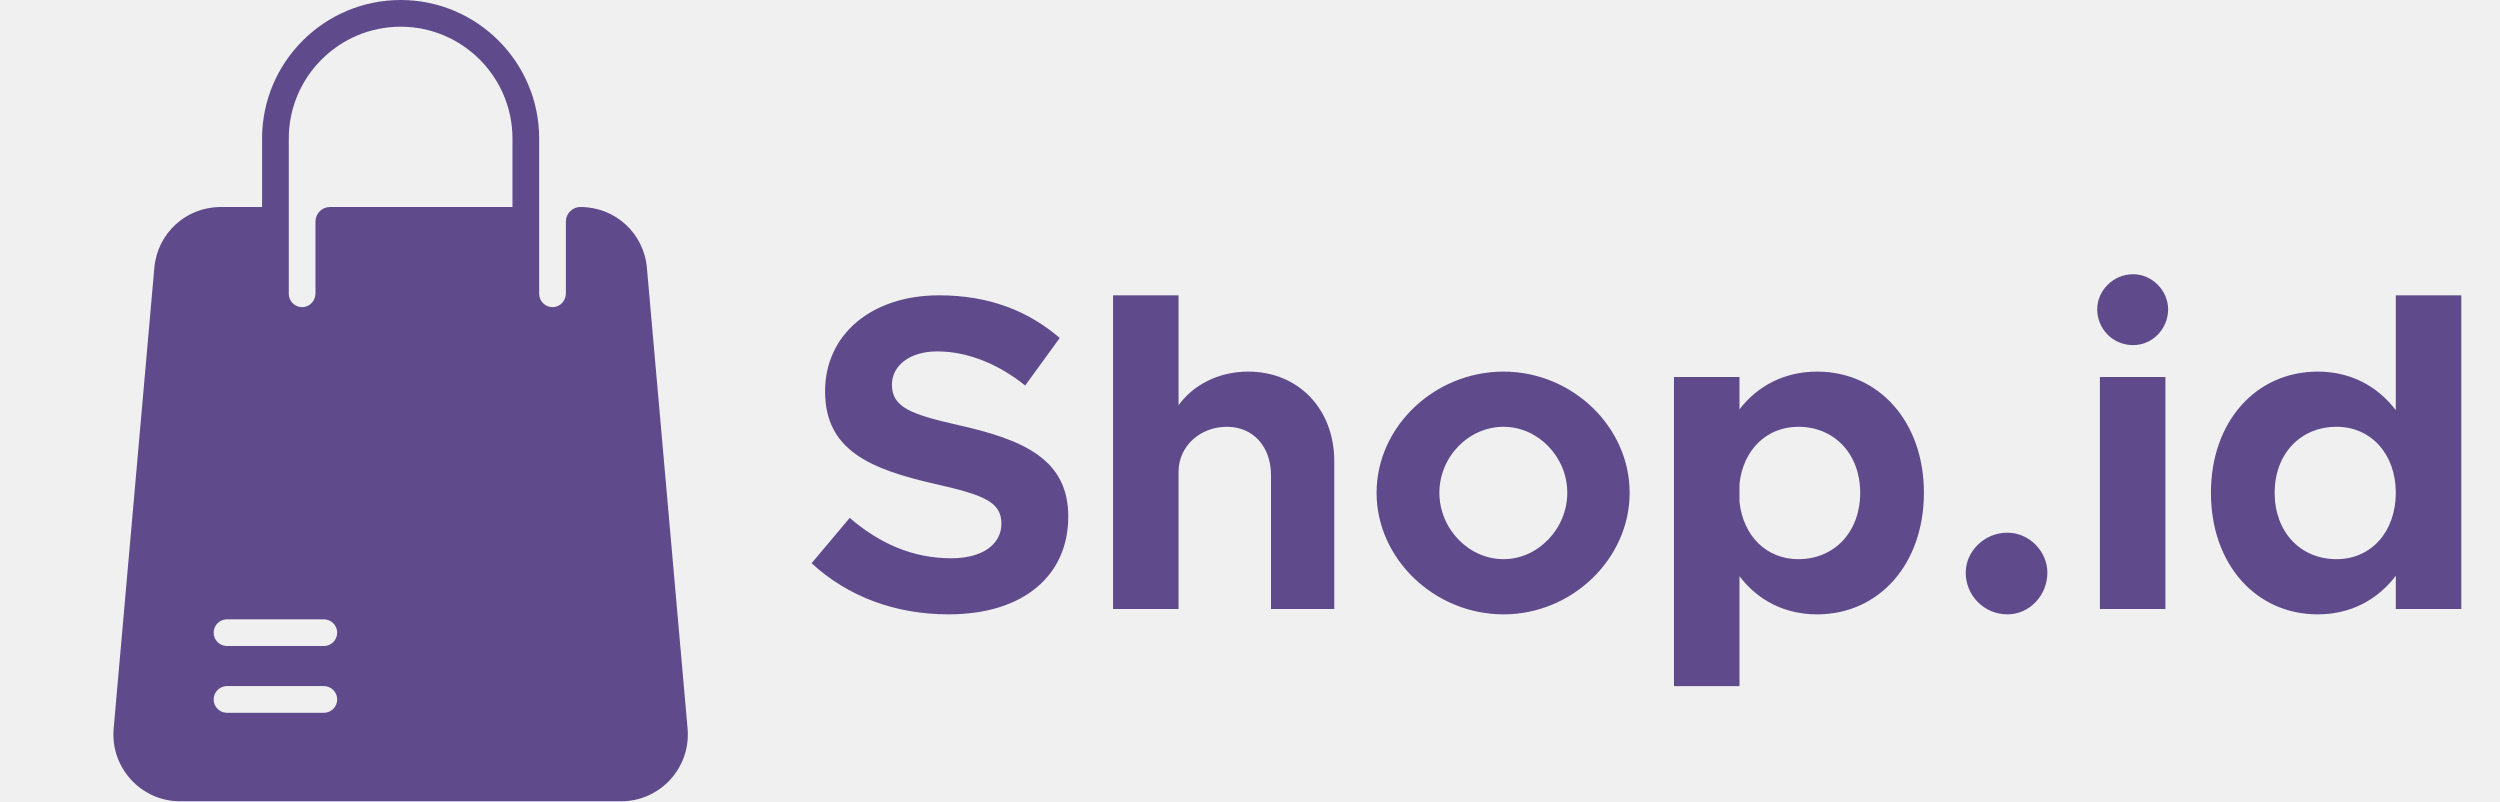
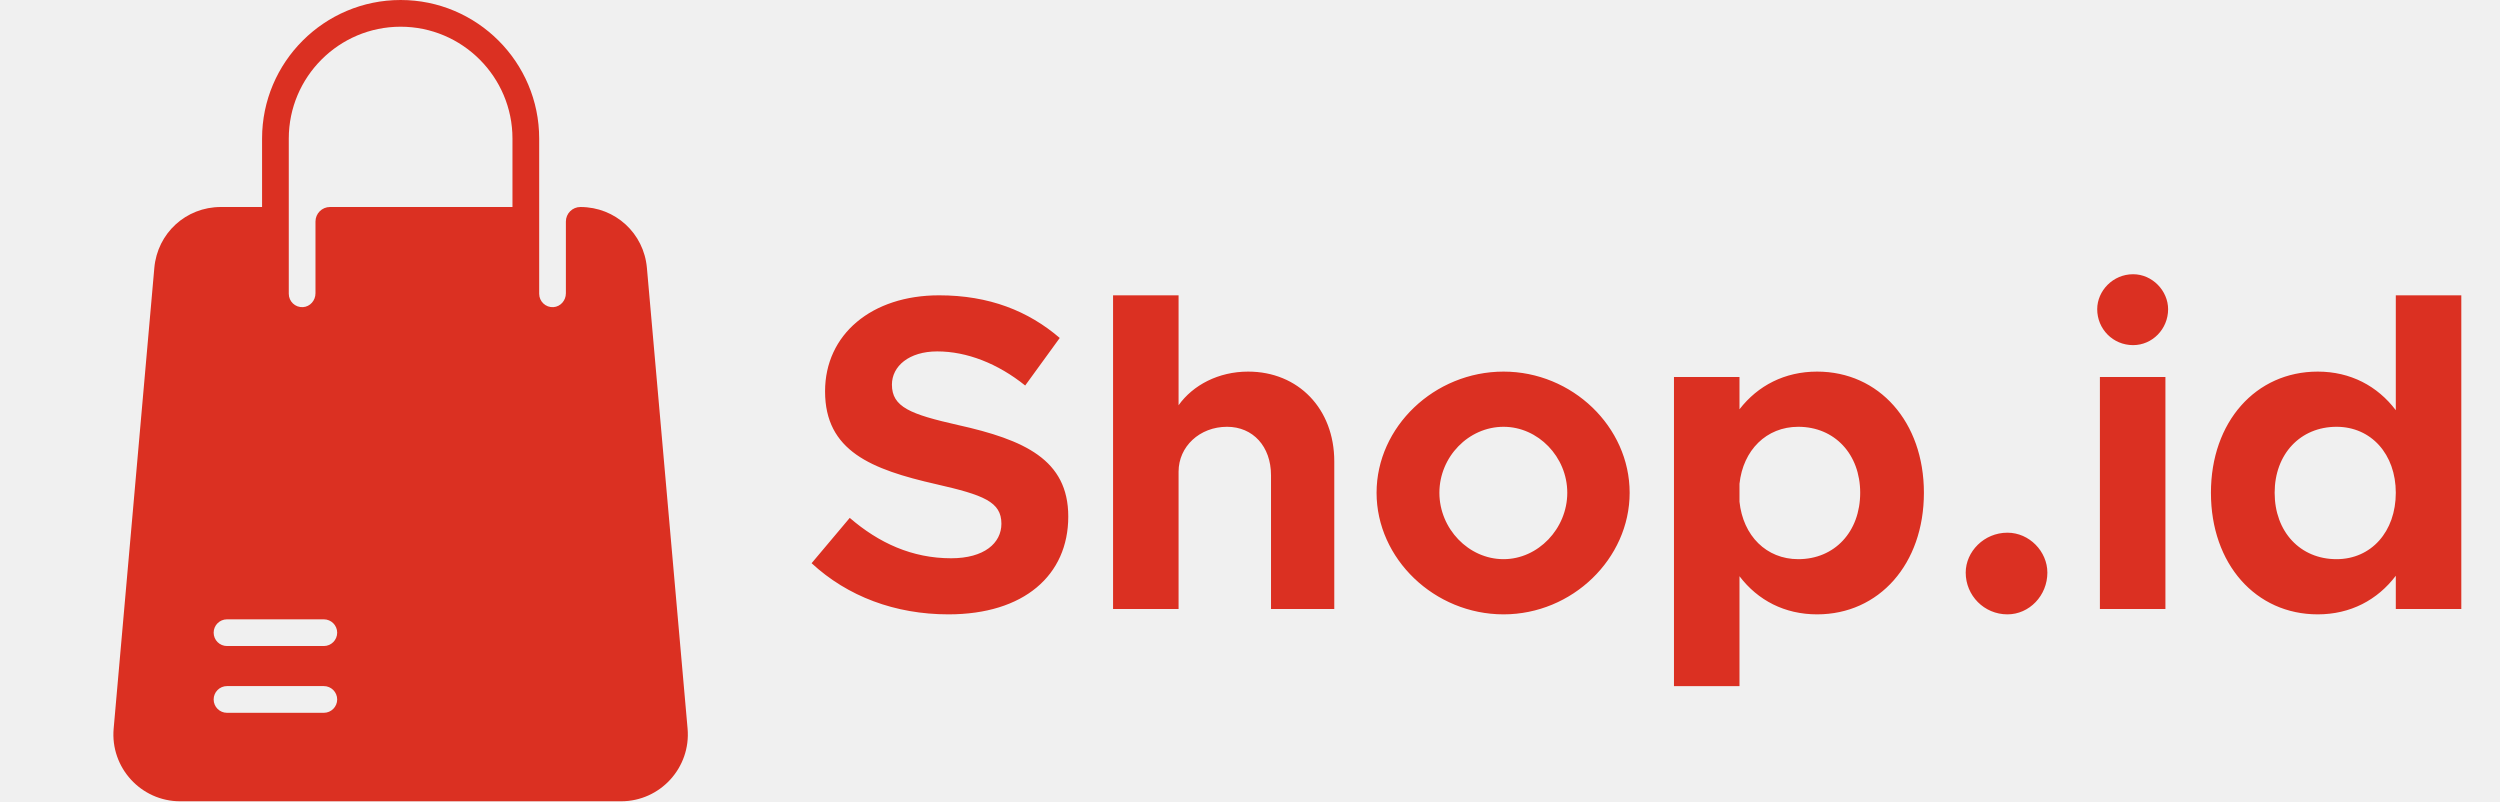
<svg xmlns="http://www.w3.org/2000/svg" width="156" height="50" viewBox="0 0 156 50" fill="none">
-   <path d="M42.905 45.467L40.367 16.717C40.177 14.551 38.392 12.917 36.217 12.917C35.718 12.917 35.311 13.323 35.311 13.823V18.305C35.311 18.749 34.976 19.137 34.533 19.165C34.048 19.196 33.645 18.811 33.645 18.333V8.646C33.645 3.878 29.766 0 24.999 0C20.231 0 16.353 3.878 16.353 8.646V12.917H13.78C11.605 12.917 9.821 14.551 9.63 16.717L7.092 45.467C6.879 47.896 8.795 50 11.243 50H38.754C41.203 50 43.118 47.896 42.905 45.467ZM20.207 44.479H14.165C13.705 44.479 13.332 44.106 13.332 43.646C13.332 43.186 13.705 42.812 14.165 42.812H20.207C20.667 42.812 21.04 43.186 21.04 43.646C21.04 44.106 20.667 44.479 20.207 44.479ZM20.207 40.312H14.165C13.705 40.312 13.332 39.939 13.332 39.479C13.332 39.019 13.705 38.646 14.165 38.646H20.207C20.667 38.646 21.04 39.019 21.04 39.479C21.04 39.939 20.667 40.312 20.207 40.312ZM31.978 12.917H20.592C20.092 12.917 19.686 13.323 19.686 13.823V18.305C19.686 18.749 19.351 19.137 18.908 19.165C18.423 19.196 18.02 18.811 18.02 18.333V8.646C18.02 4.798 21.151 1.667 24.999 1.667C28.847 1.667 31.978 4.798 31.978 8.646V12.917Z" fill="#5F4B8B" />
-   <path d="M59.184 38.336C63.888 38.336 66.66 35.9 66.66 32.232C66.66 28.676 63.916 27.444 59.772 26.52C56.804 25.848 55.656 25.4 55.656 24C55.656 22.852 56.72 21.928 58.484 21.928C60.332 21.928 62.264 22.684 63.972 24.056L66.128 21.088C64.168 19.408 61.732 18.428 58.596 18.428C54.396 18.428 51.484 20.864 51.484 24.42C51.484 28.144 54.368 29.292 58.428 30.216C61.368 30.888 62.488 31.308 62.488 32.68C62.488 33.884 61.424 34.836 59.352 34.836C56.916 34.836 54.844 33.884 53.024 32.316L50.644 35.144C52.884 37.216 55.852 38.336 59.184 38.336ZM77.883 23.188C76.035 23.188 74.439 24.028 73.543 25.288V18.428H69.455V38H73.543V29.432C73.543 27.864 74.859 26.632 76.567 26.632C78.191 26.632 79.311 27.864 79.311 29.656V38H83.259V28.788C83.259 25.512 81.019 23.188 77.883 23.188ZM93.822 38.336C98.106 38.336 101.69 34.864 101.69 30.748C101.69 26.632 98.106 23.188 93.822 23.188C89.51 23.188 85.898 26.632 85.898 30.748C85.898 34.864 89.51 38.336 93.822 38.336ZM93.822 34.892C91.638 34.892 89.818 32.988 89.818 30.748C89.818 28.508 91.638 26.632 93.822 26.632C95.978 26.632 97.798 28.508 97.798 30.748C97.798 32.988 95.978 34.892 93.822 34.892ZM113.388 23.188C111.372 23.188 109.692 24.056 108.544 25.54V23.524H104.456V42.816H108.544V35.956C109.692 37.468 111.372 38.336 113.388 38.336C117.252 38.336 120.052 35.2 120.052 30.748C120.052 26.324 117.252 23.188 113.388 23.188ZM112.212 34.892C110.224 34.892 108.768 33.436 108.544 31.308V30.188C108.768 28.088 110.224 26.632 112.212 26.632C114.48 26.632 116.076 28.34 116.076 30.748C116.076 33.184 114.48 34.892 112.212 34.892ZM125.264 38.336C126.636 38.336 127.756 37.16 127.756 35.732C127.756 34.416 126.636 33.24 125.264 33.24C123.808 33.24 122.66 34.416 122.66 35.732C122.66 37.16 123.808 38.336 125.264 38.336ZM133.106 21.536C134.31 21.536 135.29 20.528 135.29 19.296C135.29 18.148 134.31 17.112 133.106 17.112C131.846 17.112 130.866 18.148 130.866 19.296C130.866 20.528 131.846 21.536 133.106 21.536ZM131.034 38H135.122V23.524H131.034V38ZM149.498 18.428V25.596C148.35 24.084 146.67 23.188 144.626 23.188C140.762 23.188 137.962 26.324 137.962 30.748C137.962 35.2 140.762 38.336 144.626 38.336C146.67 38.336 148.35 37.44 149.498 35.928V38H153.586V18.428H149.498ZM145.802 34.892C143.534 34.892 141.938 33.184 141.938 30.748C141.938 28.34 143.534 26.632 145.802 26.632C147.958 26.632 149.498 28.34 149.498 30.748C149.498 33.184 147.958 34.892 145.802 34.892Z" fill="#5F4B8B" />
+   <g clip-path="url(#clip0)">
+     <path d="M42.905 45.467L40.367 16.717C40.177 14.551 38.392 12.917 36.217 12.917C35.718 12.917 35.311 13.323 35.311 13.823V18.305C35.311 18.749 34.976 19.137 34.533 19.165C34.048 19.196 33.645 18.811 33.645 18.333V8.646C33.645 3.878 29.766 0 24.999 0C20.231 0 16.353 3.878 16.353 8.646V12.917H13.78C11.605 12.917 9.821 14.551 9.63 16.717L7.092 45.467C6.879 47.896 8.795 50 11.243 50H38.754C41.203 50 43.118 47.896 42.905 45.467ZM20.207 44.479H14.165C13.705 44.479 13.332 44.106 13.332 43.646C13.332 43.186 13.705 42.812 14.165 42.812H20.207C20.667 42.812 21.04 43.186 21.04 43.646C21.04 44.106 20.667 44.479 20.207 44.479ZM20.207 40.312H14.165C13.705 40.312 13.332 39.939 13.332 39.479C13.332 39.019 13.705 38.646 14.165 38.646H20.207C20.667 38.646 21.04 39.019 21.04 39.479C21.04 39.939 20.667 40.312 20.207 40.312ZM31.978 12.917H20.592C20.092 12.917 19.686 13.323 19.686 13.823V18.305C19.686 18.749 19.351 19.137 18.908 19.165C18.423 19.196 18.02 18.811 18.02 18.333V8.646C18.02 4.798 21.151 1.667 24.999 1.667C28.847 1.667 31.978 4.798 31.978 8.646V12.917Z" fill="#DB3022" />
+   </g>
+   <path d="M59.184 38.336C63.888 38.336 66.66 35.9 66.66 32.232C66.66 28.676 63.916 27.444 59.772 26.52C56.804 25.848 55.656 25.4 55.656 24C55.656 22.852 56.72 21.928 58.484 21.928C60.332 21.928 62.264 22.684 63.972 24.056L66.128 21.088C64.168 19.408 61.732 18.428 58.596 18.428C54.396 18.428 51.484 20.864 51.484 24.42C51.484 28.144 54.368 29.292 58.428 30.216C61.368 30.888 62.488 31.308 62.488 32.68C62.488 33.884 61.424 34.836 59.352 34.836C56.916 34.836 54.844 33.884 53.024 32.316L50.644 35.144C52.884 37.216 55.852 38.336 59.184 38.336ZM77.883 23.188C76.035 23.188 74.439 24.028 73.543 25.288V18.428H69.455V38H73.543V29.432C73.543 27.864 74.859 26.632 76.567 26.632C78.191 26.632 79.311 27.864 79.311 29.656V38H83.259V28.788C83.259 25.512 81.019 23.188 77.883 23.188ZM93.822 38.336C98.106 38.336 101.69 34.864 101.69 30.748C101.69 26.632 98.106 23.188 93.822 23.188C89.51 23.188 85.898 26.632 85.898 30.748C85.898 34.864 89.51 38.336 93.822 38.336ZM93.822 34.892C91.638 34.892 89.818 32.988 89.818 30.748C89.818 28.508 91.638 26.632 93.822 26.632C95.978 26.632 97.798 28.508 97.798 30.748C97.798 32.988 95.978 34.892 93.822 34.892ZM113.388 23.188C111.372 23.188 109.692 24.056 108.544 25.54V23.524H104.456V42.816H108.544V35.956C109.692 37.468 111.372 38.336 113.388 38.336C117.252 38.336 120.052 35.2 120.052 30.748C120.052 26.324 117.252 23.188 113.388 23.188ZM112.212 34.892C110.224 34.892 108.768 33.436 108.544 31.308V30.188C108.768 28.088 110.224 26.632 112.212 26.632C114.48 26.632 116.076 28.34 116.076 30.748C116.076 33.184 114.48 34.892 112.212 34.892ZM125.264 38.336C126.636 38.336 127.756 37.16 127.756 35.732C127.756 34.416 126.636 33.24 125.264 33.24C123.808 33.24 122.66 34.416 122.66 35.732C122.66 37.16 123.808 38.336 125.264 38.336ZM133.106 21.536C134.31 21.536 135.29 20.528 135.29 19.296C135.29 18.148 134.31 17.112 133.106 17.112C131.846 17.112 130.866 18.148 130.866 19.296C130.866 20.528 131.846 21.536 133.106 21.536ZM131.034 38H135.122V23.524H131.034V38ZM149.498 18.428V25.596C148.35 24.084 146.67 23.188 144.626 23.188C140.762 23.188 137.962 26.324 137.962 30.748C137.962 35.2 140.762 38.336 144.626 38.336C146.67 38.336 148.35 37.44 149.498 35.928V38H153.586V18.428H149.498ZM145.802 34.892C143.534 34.892 141.938 33.184 141.938 30.748C141.938 28.34 143.534 26.632 145.802 26.632C147.958 26.632 149.498 28.34 149.498 30.748C149.498 33.184 147.958 34.892 145.802 34.892Z" fill="#DB3022" />
+   <defs>
+     <clipPath id="clip0">
+       <rect width="50" height="50" fill="white" />
+     </clipPath>
+   </defs>
</svg>
